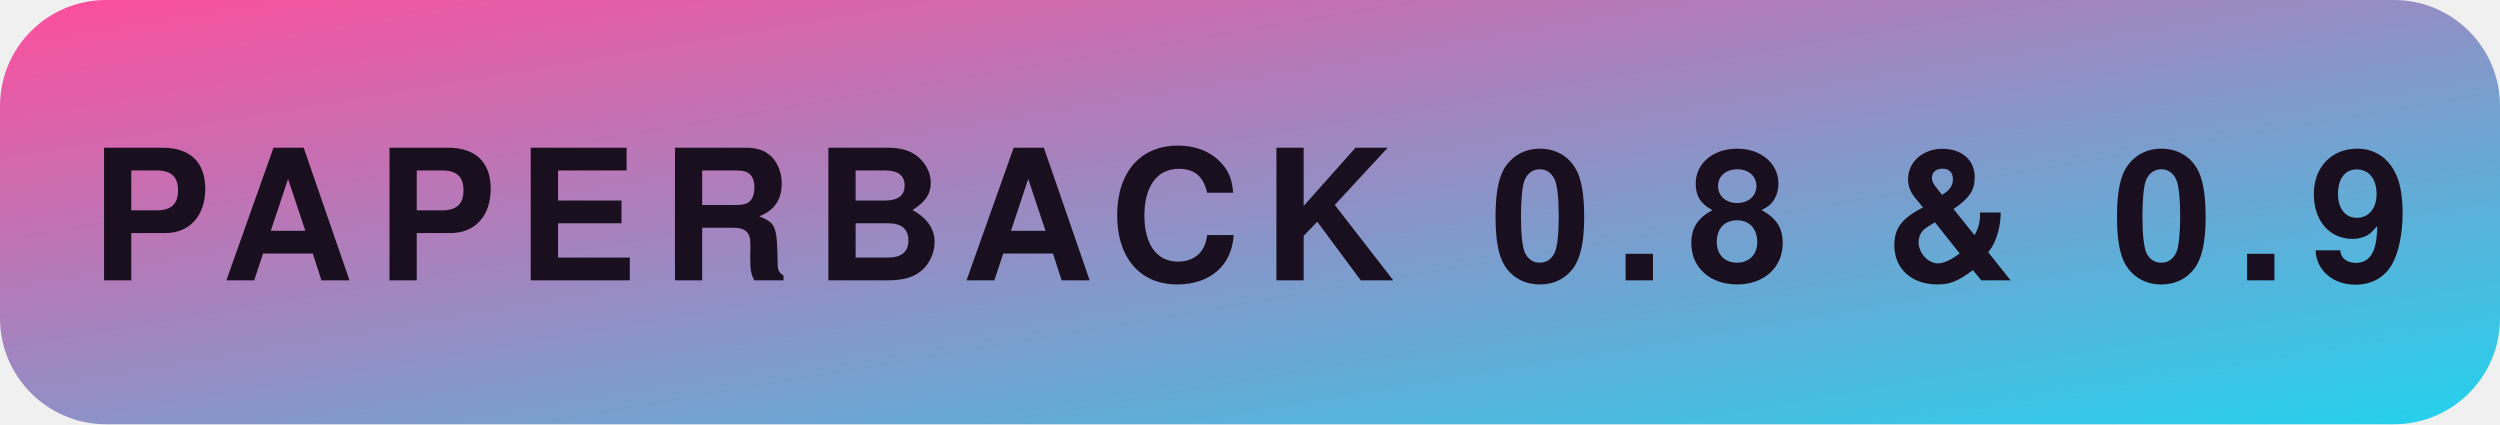
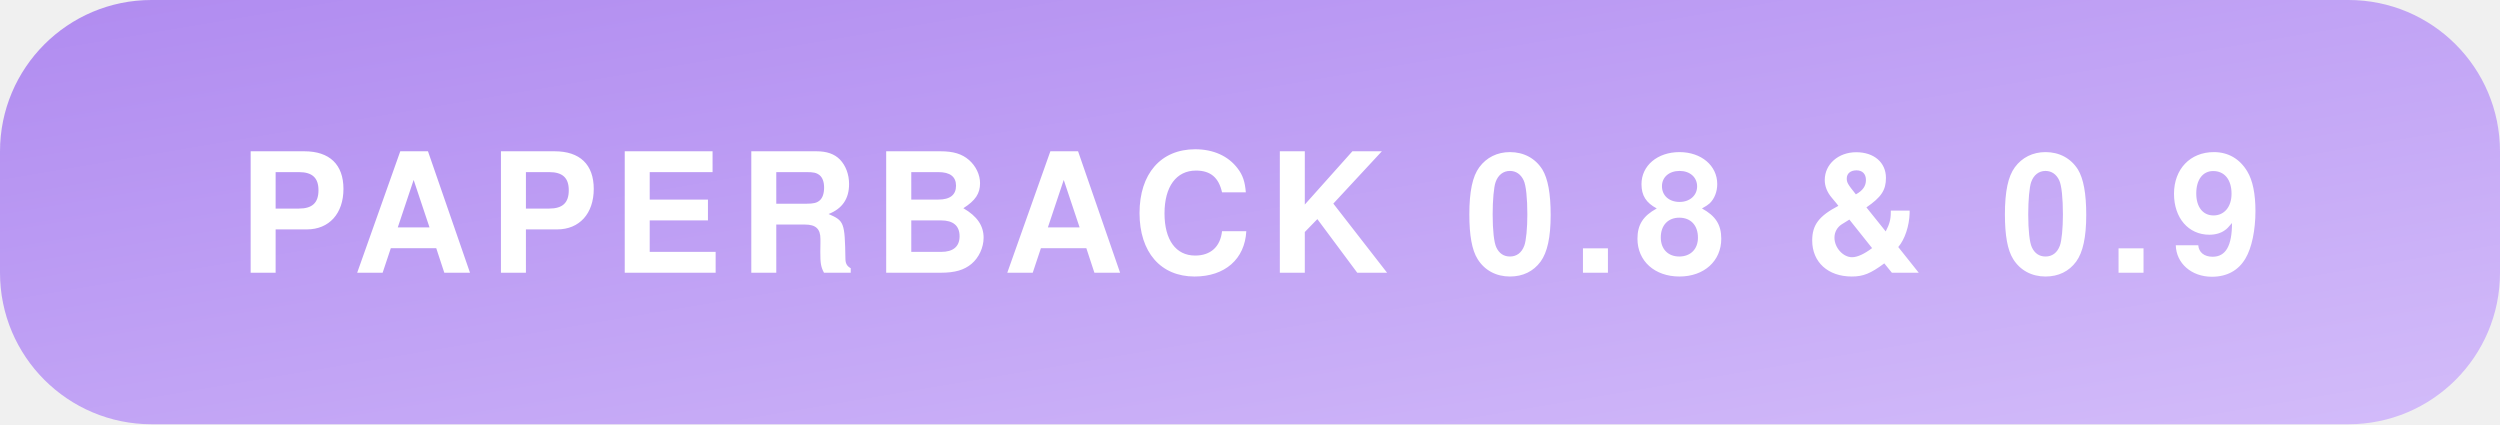
<svg xmlns="http://www.w3.org/2000/svg" width="330" height="56" viewBox="0 0 330 56" role="img" aria-label="Paperback 0.8 and 0.9">
  <defs>
-     <linearGradient id="pinkcyan" x1="0" y1="0" x2="1" y2="1">
-       <stop offset="0" stop-color="#ff4d9d" />
-       <stop offset="1" stop-color="#22d3ee" />
+     <linearGradient id="g" x1="0" y1="0" x2="1" y2="1">
+       <stop offset="0" stop-color="#b08bf0" />
+       <stop offset="1" stop-color="#d3bcfa" />
    </linearGradient>
  </defs>
-   <rect x="0" y="0" width="330" height="56" rx="14" fill="url(#pinkcyan)" />
-   <text x="165" y="37" text-anchor="middle" font-family="-apple-system, 'Segoe UI', Helvetica, Arial, sans-serif" font-size="24" font-weight="800" letter-spacing="3" fill="#1a0f1e">PAPERBACK 0.8 &amp; 0.9</text>
+   <rect x="0" y="0" width="330" height="56" rx="20" fill="url(#g)" />
+   <text x="165" y="36" text-anchor="middle" font-family="'Quicksand', 'Nunito', -apple-system, 'Segoe UI', Helvetica, Arial, sans-serif" font-size="22" font-weight="700" letter-spacing="2" fill="#ffffff">PAPERBACK 0.8 &amp; 0.9</text>
</svg>
